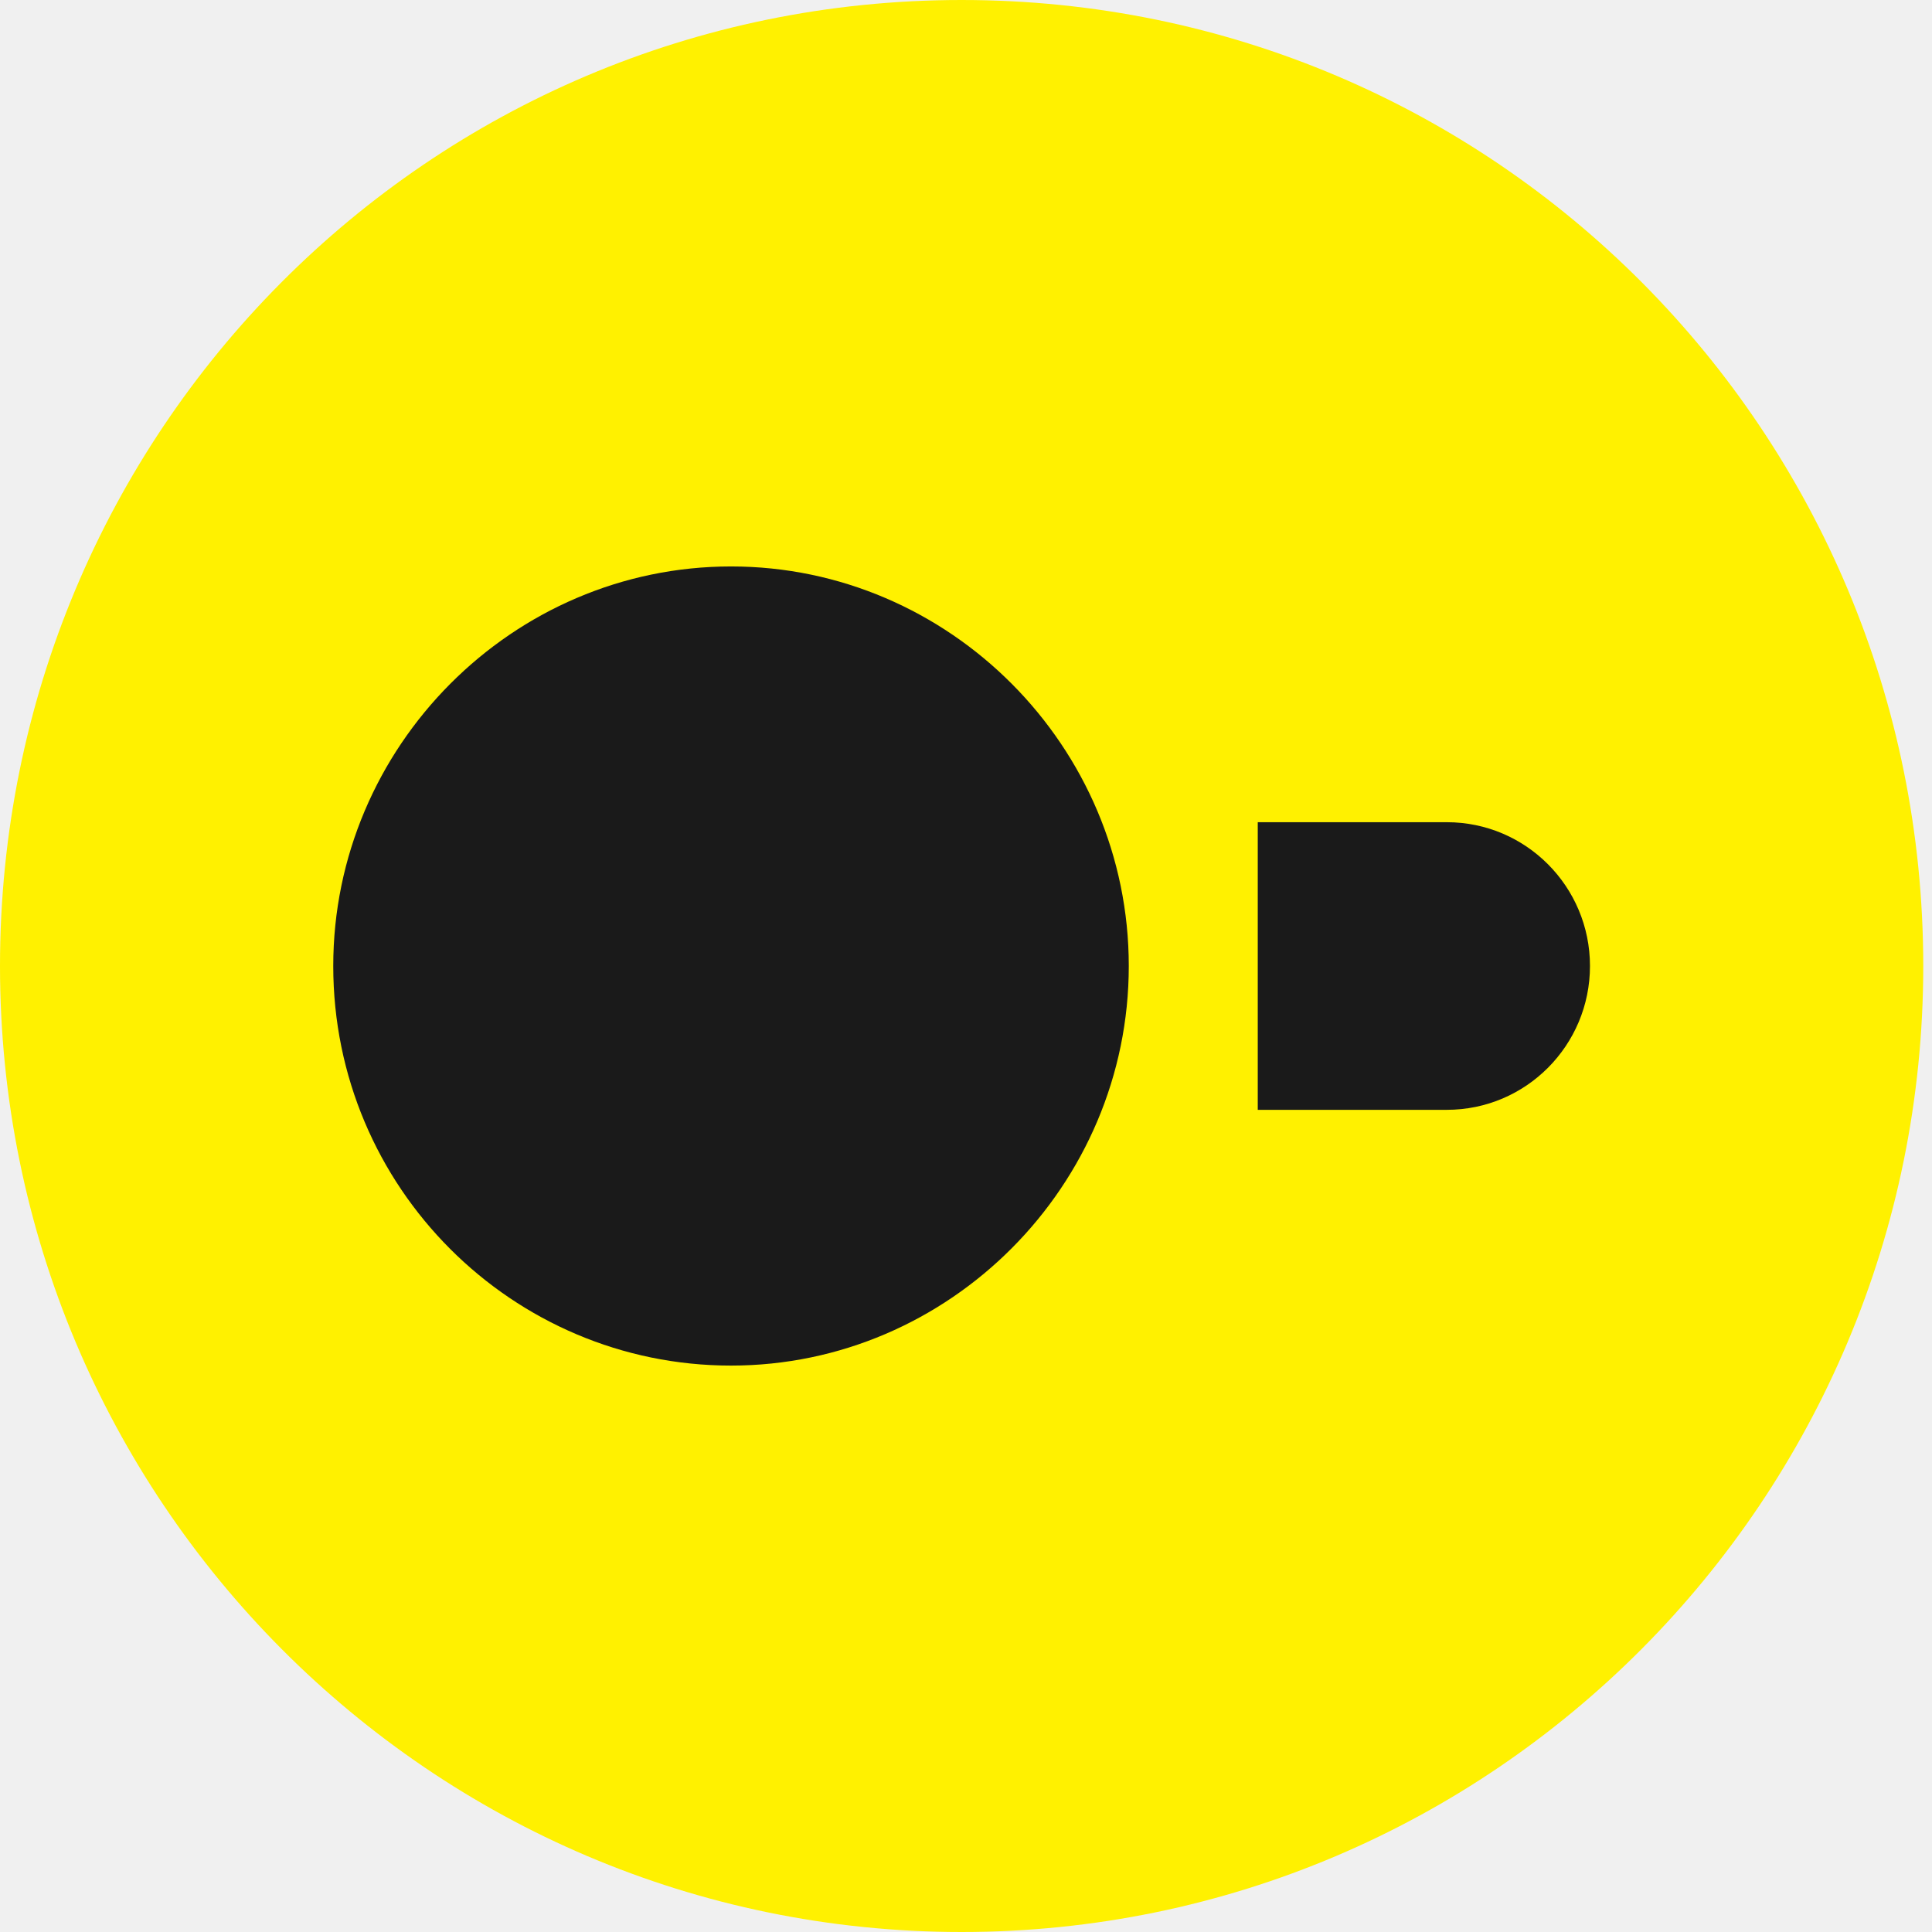
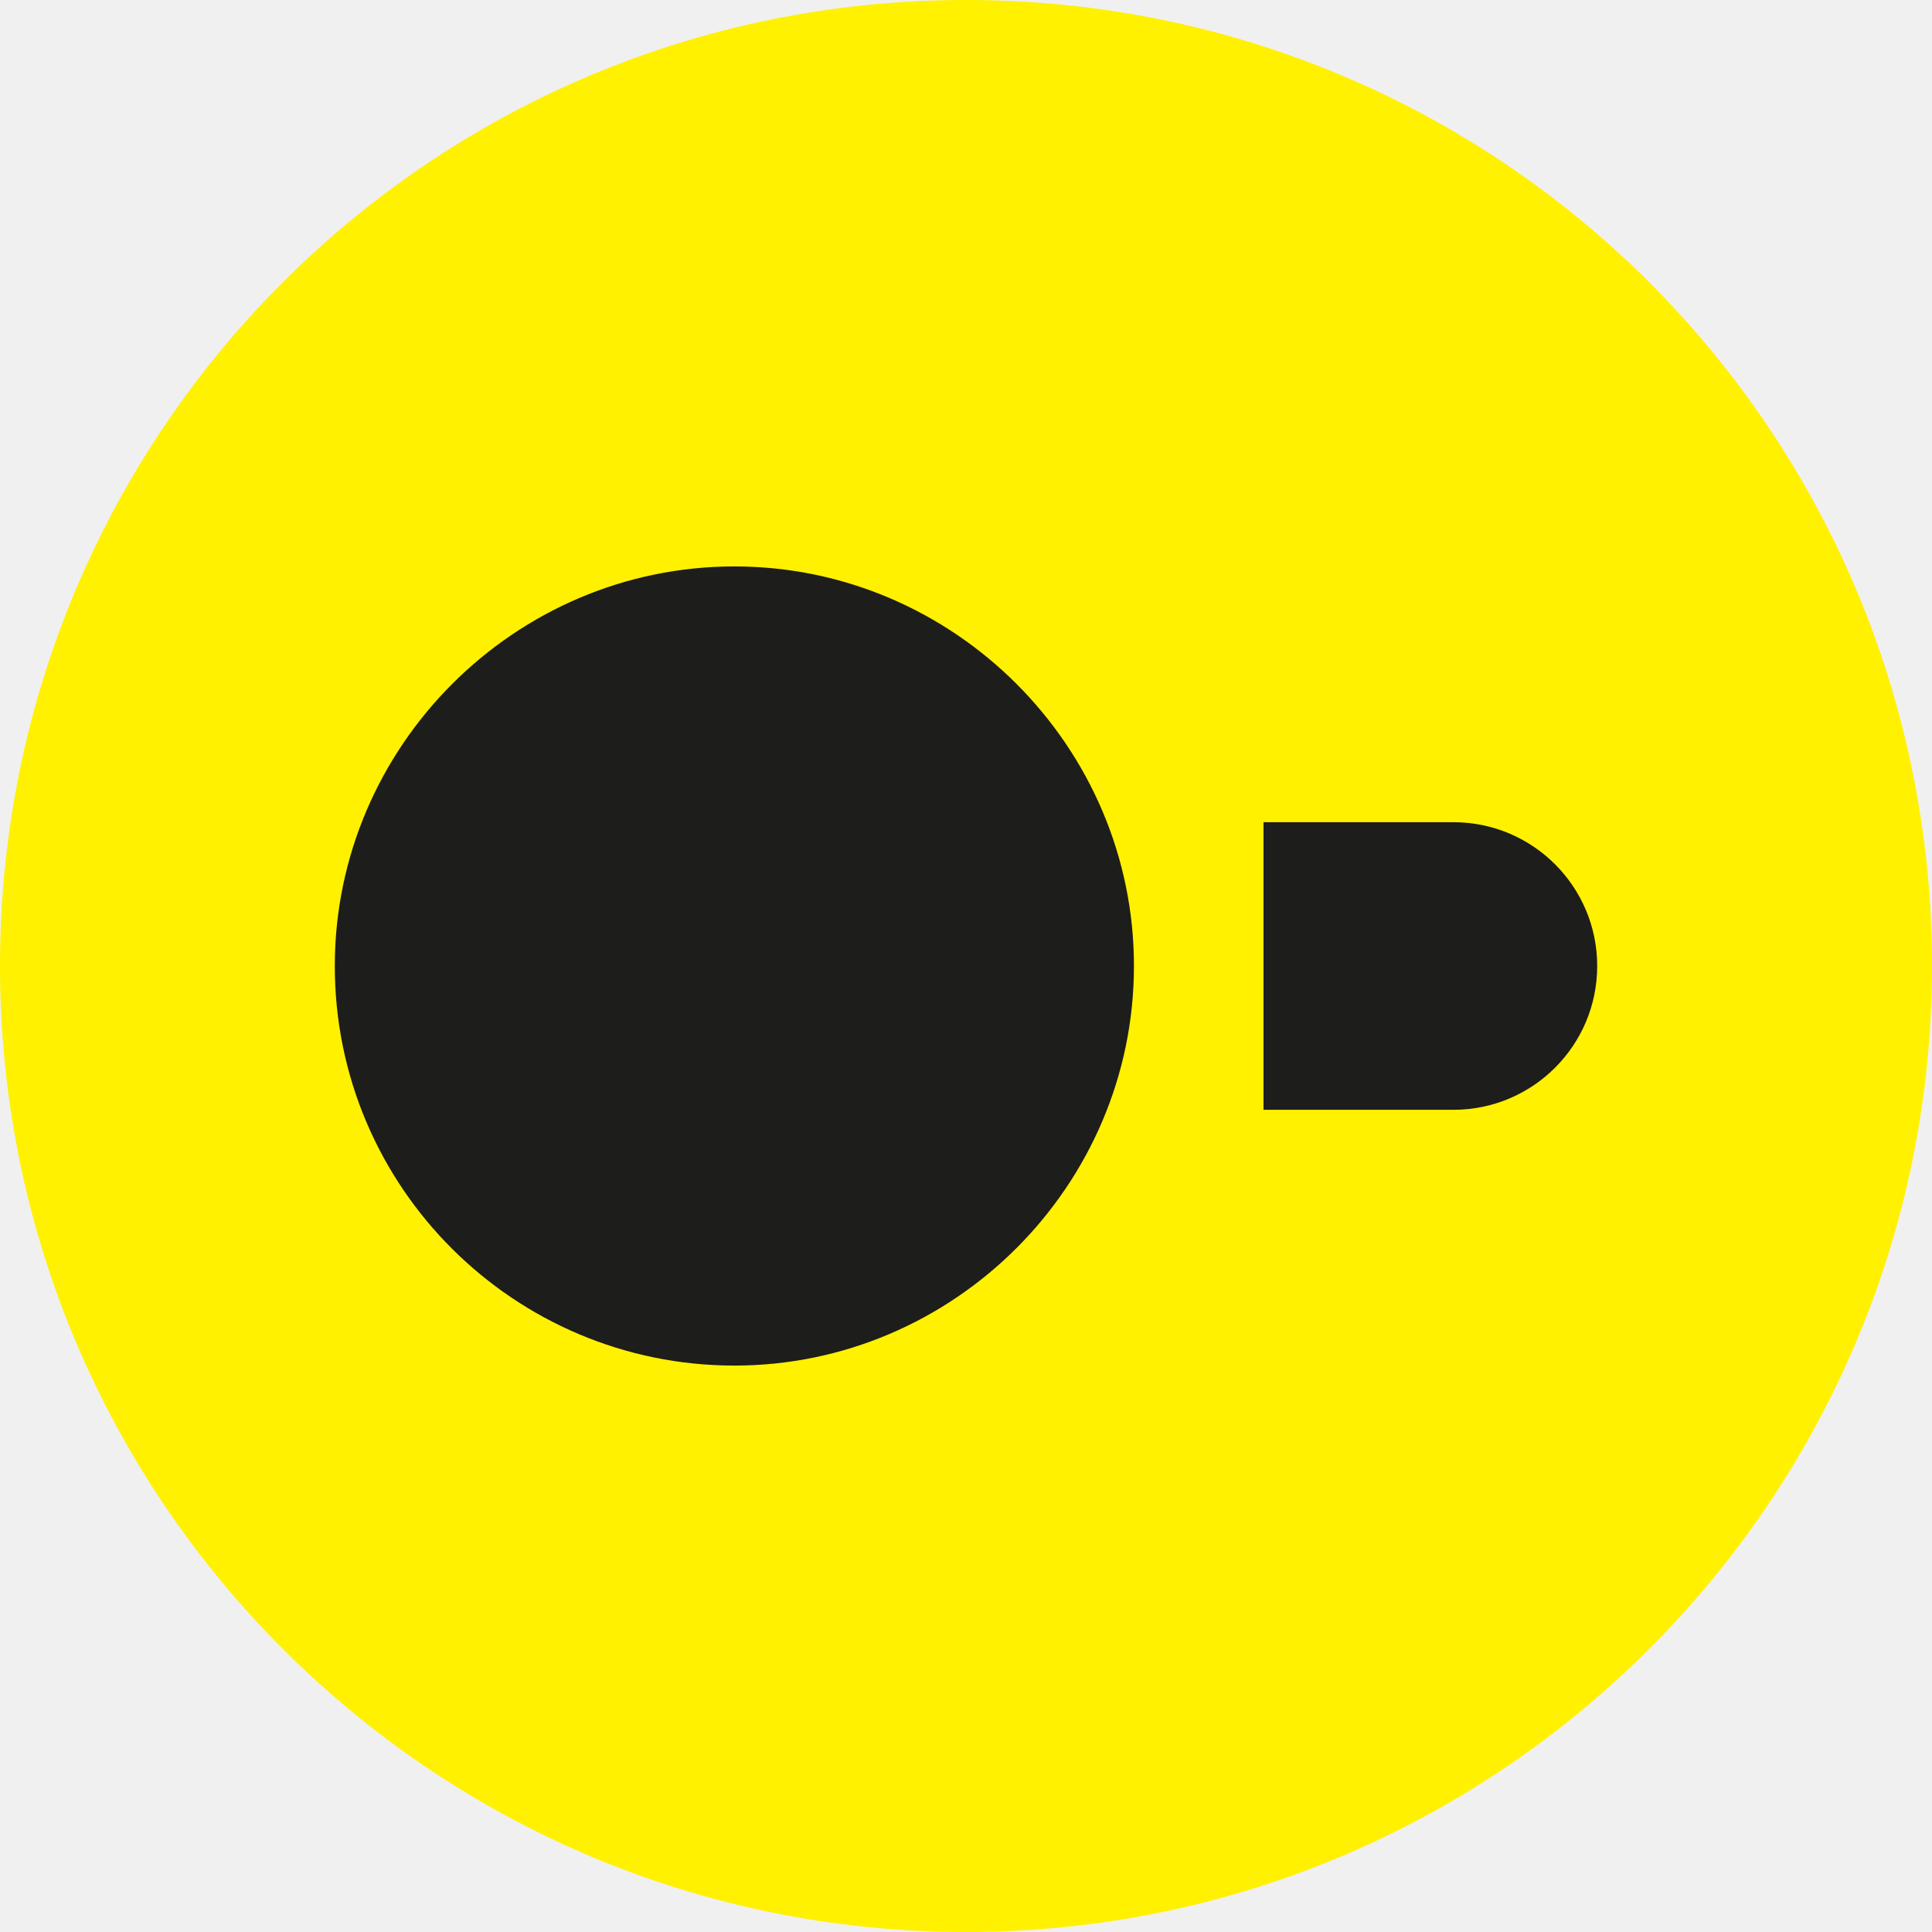
- <svg xmlns="http://www.w3.org/2000/svg" width="63" height="63" fill="none" viewBox="0 0 63 63">
-   <g clip-path="url(#clip0_105_3862)">
-     <path fill="#FFF100" d="M31.357 63C14.04 63 0 48.896 0 31.5C0 14.103 13.968 -0 31.357 -0C48.747 -0 62.715 14.103 62.715 31.5C62.715 48.896 48.675 63 31.357 63Z" />
-     <path fill="#1A1A1A" d="M23.838 18.471C16.711 18.471 10.867 24.341 10.867 31.5C10.867 38.731 16.711 44.53 23.838 44.53C30.965 44.53 36.808 38.659 36.808 31.5C36.808 24.341 30.965 18.471 23.838 18.471Z" />
-     <path fill="#1A1A1A" d="M47.179 26.811H41.014V36.19H47.179C49.757 36.19 51.847 34.09 51.847 31.5C51.847 28.911 49.757 26.811 47.179 26.811Z" />
+ <svg xmlns="http://www.w3.org/2000/svg" id="Ebene_1" version="1.1" viewBox="0 0 500 500">
+   <defs>
+     <style>
+       .st0 {
+         fill: #1d1d1b;
+       }
+ 
+       .st1 {
+         fill: #fff100;
+       }
+     </style>
+   </defs>
+   <path class="st1" d="M250,500C111.932,500,0,388.068,0,250,0,111.932,111.364,0,250,0,388.637,0,500,111.932,500,250c0,138.068-111.932,250-250,250Z" />
+   <g>
+     <path class="st0" d="M190.055,146.591c-56.818,0-103.409,46.591-103.409,103.409,0,57.387,46.591,103.409,103.409,103.409,56.818,0,103.409-46.591,103.409-103.409s-46.591-103.409-103.409-103.409Z" />
+     <path class="st0" d="M376.138,212.784h-49.147v74.433h49.147c20.554,0,37.216-16.662,37.216-37.216v-0c0-20.554-16.662-37.216-37.216-37.216Z" />
  </g>
-   <defs>
-     <clipPath id="clip0_105_3862">
-       <rect width="62.715" height="63" fill="#fff" />
-     </clipPath>
-   </defs>
</svg>
